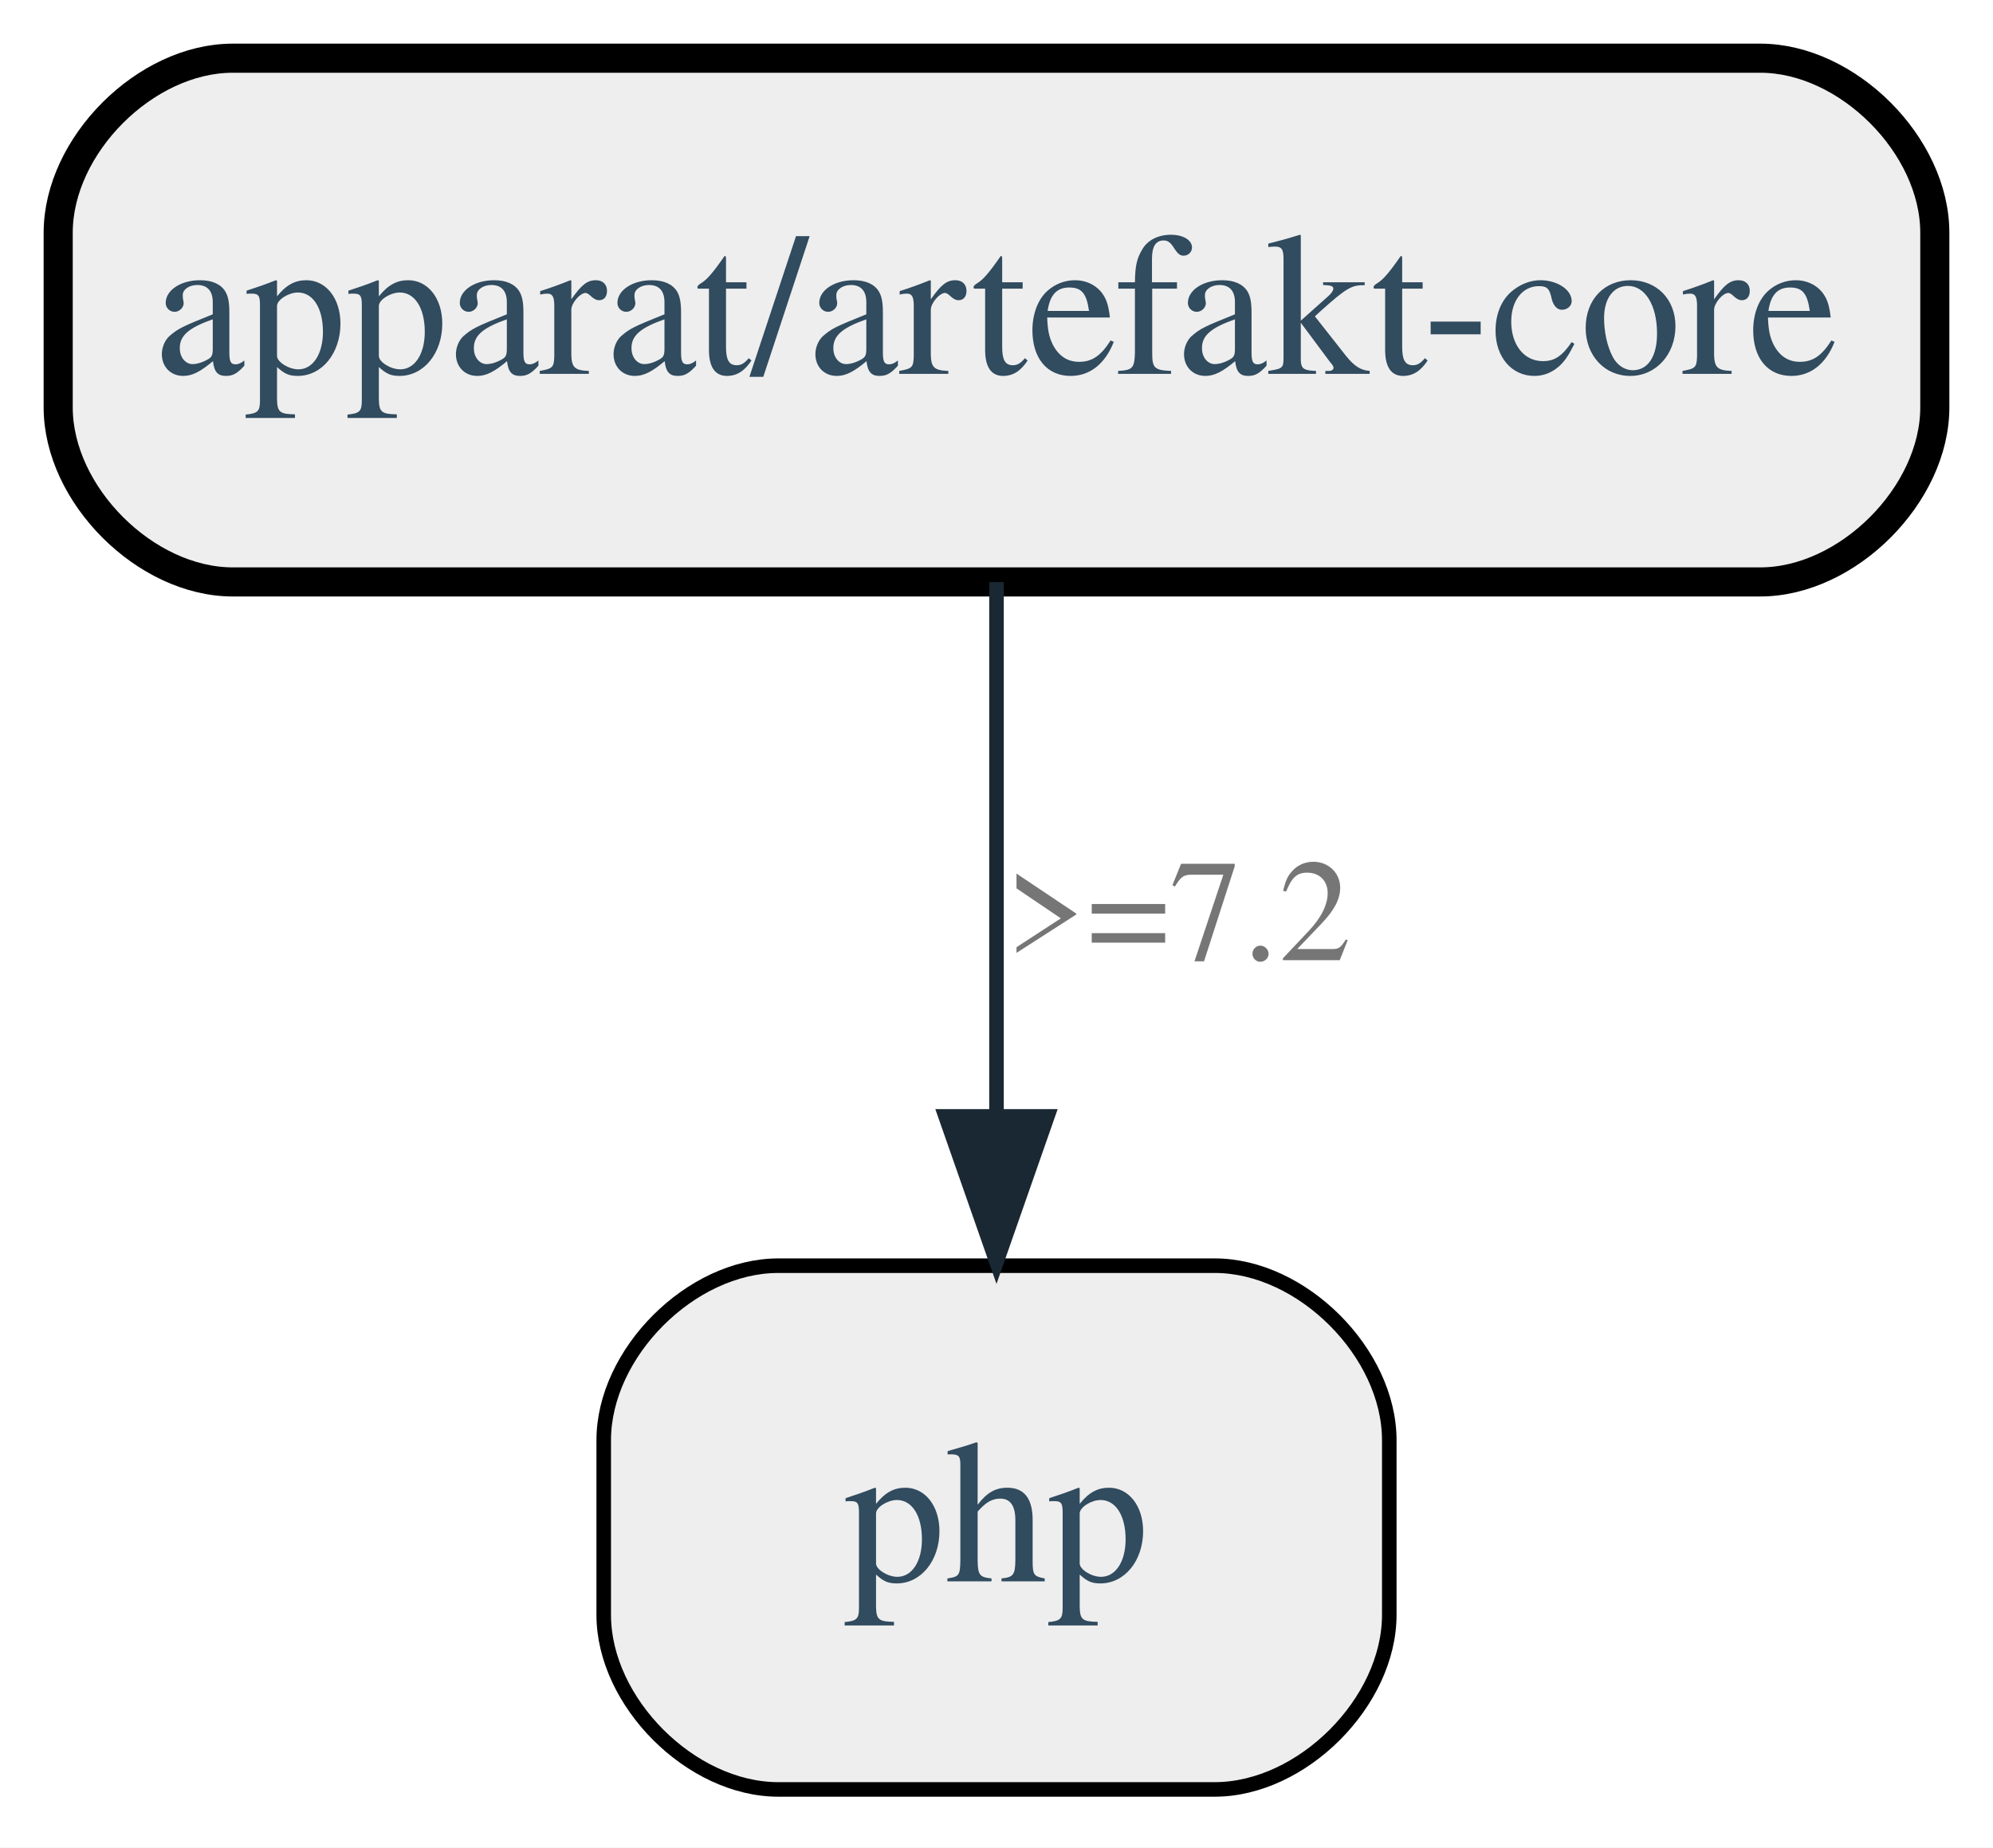
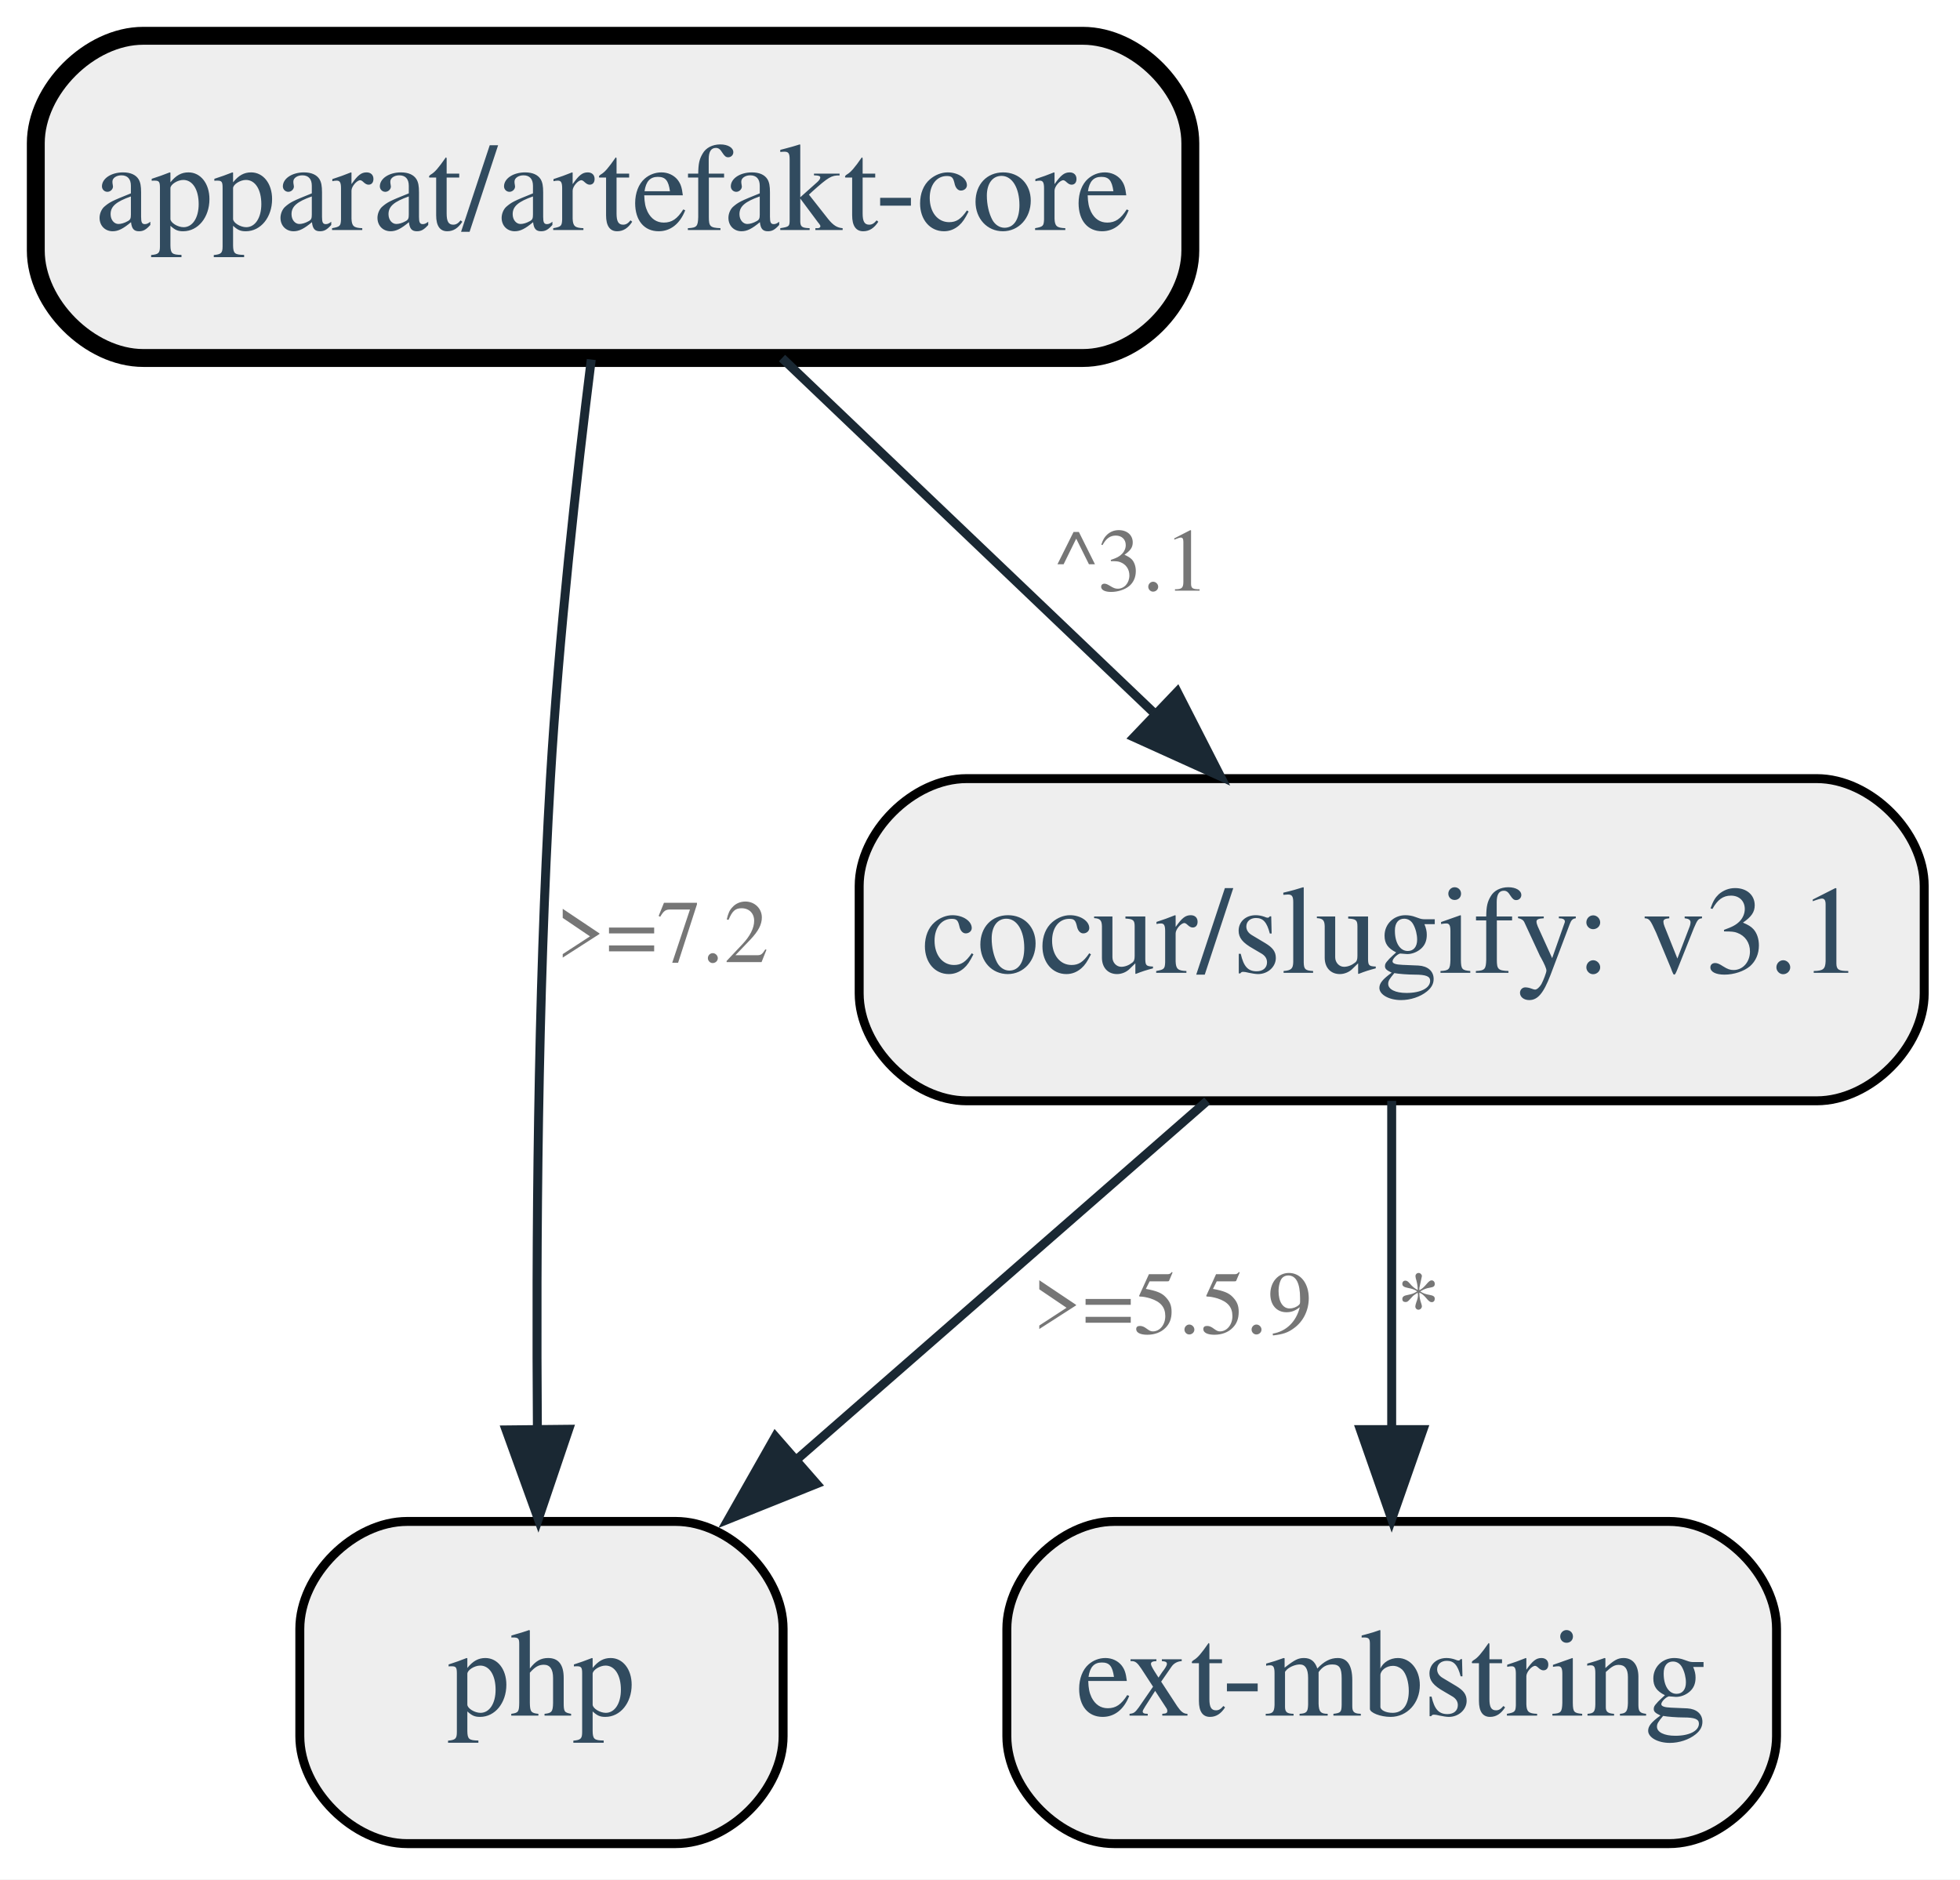
- <svg xmlns="http://www.w3.org/2000/svg" width="137pt" height="127pt" viewBox="0.00 0.00 137.00 127.00">
-   <g id="graph0" class="graph" transform="scale(1 1) rotate(0) translate(4 123)">
-     <polygon fill="#ffffff" stroke="transparent" points="-4,4 -4,-123 133,-123 133,4 -4,4" />
+ <svg xmlns="http://www.w3.org/2000/svg" width="219pt" height="210pt" viewBox="0.00 0.00 219.00 210.00">
+   <g id="graph0" class="graph" transform="scale(1 1) rotate(0) translate(4 206)">
+     <polygon fill="#ffffff" stroke="transparent" points="-4,4 -4,-206 215,-206 215,4 -4,4" />
    <g id="node1" class="node">
-       <path fill="#eeeeee" stroke="#000000" stroke-width="2" d="M117,-119C117,-119 12,-119 12,-119 6,-119 0,-113 0,-107 0,-107 0,-95 0,-95 0,-89 6,-83 12,-83 12,-83 117,-83 117,-83 123,-83 129,-89 129,-95 129,-95 129,-107 129,-107 129,-113 123,-119 117,-119" />
-       <text text-anchor="middle" x="64.5" y="-97.3" font-family="Times,serif" font-size="14.00" fill="#314b5f">apparat/artefakt-core</text>
+       <path fill="#eeeeee" stroke="#000000" stroke-width="2" d="M117,-202C117,-202 12,-202 12,-202 6,-202 0,-196 0,-190 0,-190 0,-178 0,-178 0,-172 6,-166 12,-166 12,-166 117,-166 117,-166 123,-166 129,-172 129,-178 129,-178 129,-190 129,-190 129,-196 123,-202 117,-202" />
+       <text text-anchor="middle" x="64.5" y="-180.3" font-family="Times,serif" font-size="14.00" fill="#314b5f">apparat/artefakt-core</text>
    </g>
    <g id="node2" class="node">
-       <path fill="#eeeeee" stroke="#000000" d="M79.5,-36C79.5,-36 49.5,-36 49.5,-36 43.5,-36 37.5,-30 37.5,-24 37.5,-24 37.5,-12 37.5,-12 37.5,-6 43.5,0 49.5,0 49.5,0 79.5,0 79.5,0 85.5,0 91.5,-6 91.5,-12 91.5,-12 91.5,-24 91.5,-24 91.5,-30 85.5,-36 79.5,-36" />
-       <text text-anchor="middle" x="64.5" y="-14.3" font-family="Times,serif" font-size="14.00" fill="#314b5f">php</text>
+       <path fill="#eeeeee" stroke="#000000" d="M71.5,-36C71.5,-36 41.5,-36 41.5,-36 35.5,-36 29.5,-30 29.5,-24 29.5,-24 29.5,-12 29.5,-12 29.5,-6 35.5,0 41.5,0 41.5,0 71.5,0 71.5,0 77.5,0 83.5,-6 83.5,-12 83.5,-12 83.5,-24 83.5,-24 83.5,-30 77.5,-36 71.5,-36" />
+       <text text-anchor="middle" x="56.5" y="-14.3" font-family="Times,serif" font-size="14.00" fill="#314b5f">php</text>
    </g>
    <g id="edge1" class="edge">
-       <path fill="none" stroke="#1a2833" d="M64.5,-82.99C64.5,-72.296 64.5,-58.499 64.5,-46.371" />
-       <polygon fill="#1a2833" stroke="#1a2833" points="68,-46.261 64.5,-36.261 61,-46.261 68,-46.261" />
-       <text text-anchor="middle" x="77" y="-57" font-family="Times,serif" font-size="10.00" fill="#767676">&gt;=7.2</text>
+       <path fill="none" stroke="#1a2833" d="M62.064,-165.828C60.437,-152.815 58.431,-134.863 57.5,-119 56.064,-94.516 55.898,-66.638 56.044,-46.383" />
+       <polygon fill="#1a2833" stroke="#1a2833" points="59.545,-46.299 56.147,-36.264 52.545,-46.228 59.545,-46.299" />
+       <text text-anchor="middle" x="70" y="-98.5" font-family="Times,serif" font-size="10.00" fill="#767676">&gt;=7.2</text>
+     </g>
+     <g id="node3" class="node">
+       <path fill="#eeeeee" stroke="#000000" d="M199,-119C199,-119 104,-119 104,-119 98,-119 92,-113 92,-107 92,-107 92,-95 92,-95 92,-89 98,-83 104,-83 104,-83 199,-83 199,-83 205,-83 211,-89 211,-95 211,-95 211,-107 211,-107 211,-113 205,-119 199,-119" />
+       <text text-anchor="middle" x="151.5" y="-97.3" font-family="Times,serif" font-size="14.00" fill="#314b5f">cocur/slugify: v3.1</text>
+     </g>
+     <g id="edge2" class="edge">
+       <path fill="none" stroke="#1a2833" d="M83.378,-165.99C95.493,-154.432 111.407,-139.249 124.807,-126.466" />
+       <polygon fill="#1a2833" stroke="#1a2833" points="127.539,-128.696 132.359,-119.261 122.707,-123.632 127.539,-128.696" />
+       <text text-anchor="middle" x="122.5" y="-140" font-family="Times,serif" font-size="10.00" fill="#767676">^3.1</text>
+     </g>
+     <g id="edge4" class="edge">
+       <path fill="none" stroke="#1a2833" d="M130.886,-82.99C117.534,-71.324 99.954,-55.965 85.238,-43.108" />
+       <polygon fill="#1a2833" stroke="#1a2833" points="87.235,-40.205 77.401,-36.261 82.629,-45.476 87.235,-40.205" />
+       <text text-anchor="middle" x="127" y="-57" font-family="Times,serif" font-size="10.00" fill="#767676">&gt;=5.5.9</text>
+     </g>
+     <g id="node4" class="node">
+       <path fill="#eeeeee" stroke="#000000" d="M182.5,-36C182.5,-36 120.5,-36 120.5,-36 114.5,-36 108.5,-30 108.5,-24 108.5,-24 108.5,-12 108.5,-12 108.5,-6 114.5,0 120.5,0 120.5,0 182.5,0 182.5,0 188.5,0 194.5,-6 194.5,-12 194.5,-12 194.5,-24 194.5,-24 194.5,-30 188.5,-36 182.5,-36" />
+       <text text-anchor="middle" x="151.5" y="-14.3" font-family="Times,serif" font-size="14.00" fill="#314b5f">ext-mbstring</text>
+     </g>
+     <g id="edge3" class="edge">
+       <path fill="none" stroke="#1a2833" d="M151.5,-82.99C151.5,-72.296 151.5,-58.499 151.5,-46.371" />
+       <polygon fill="#1a2833" stroke="#1a2833" points="155,-46.261 151.5,-36.261 148,-46.261 155,-46.261" />
+       <text text-anchor="middle" x="154.5" y="-57" font-family="Times,serif" font-size="10.00" fill="#767676">*</text>
    </g>
  </g>
</svg>
